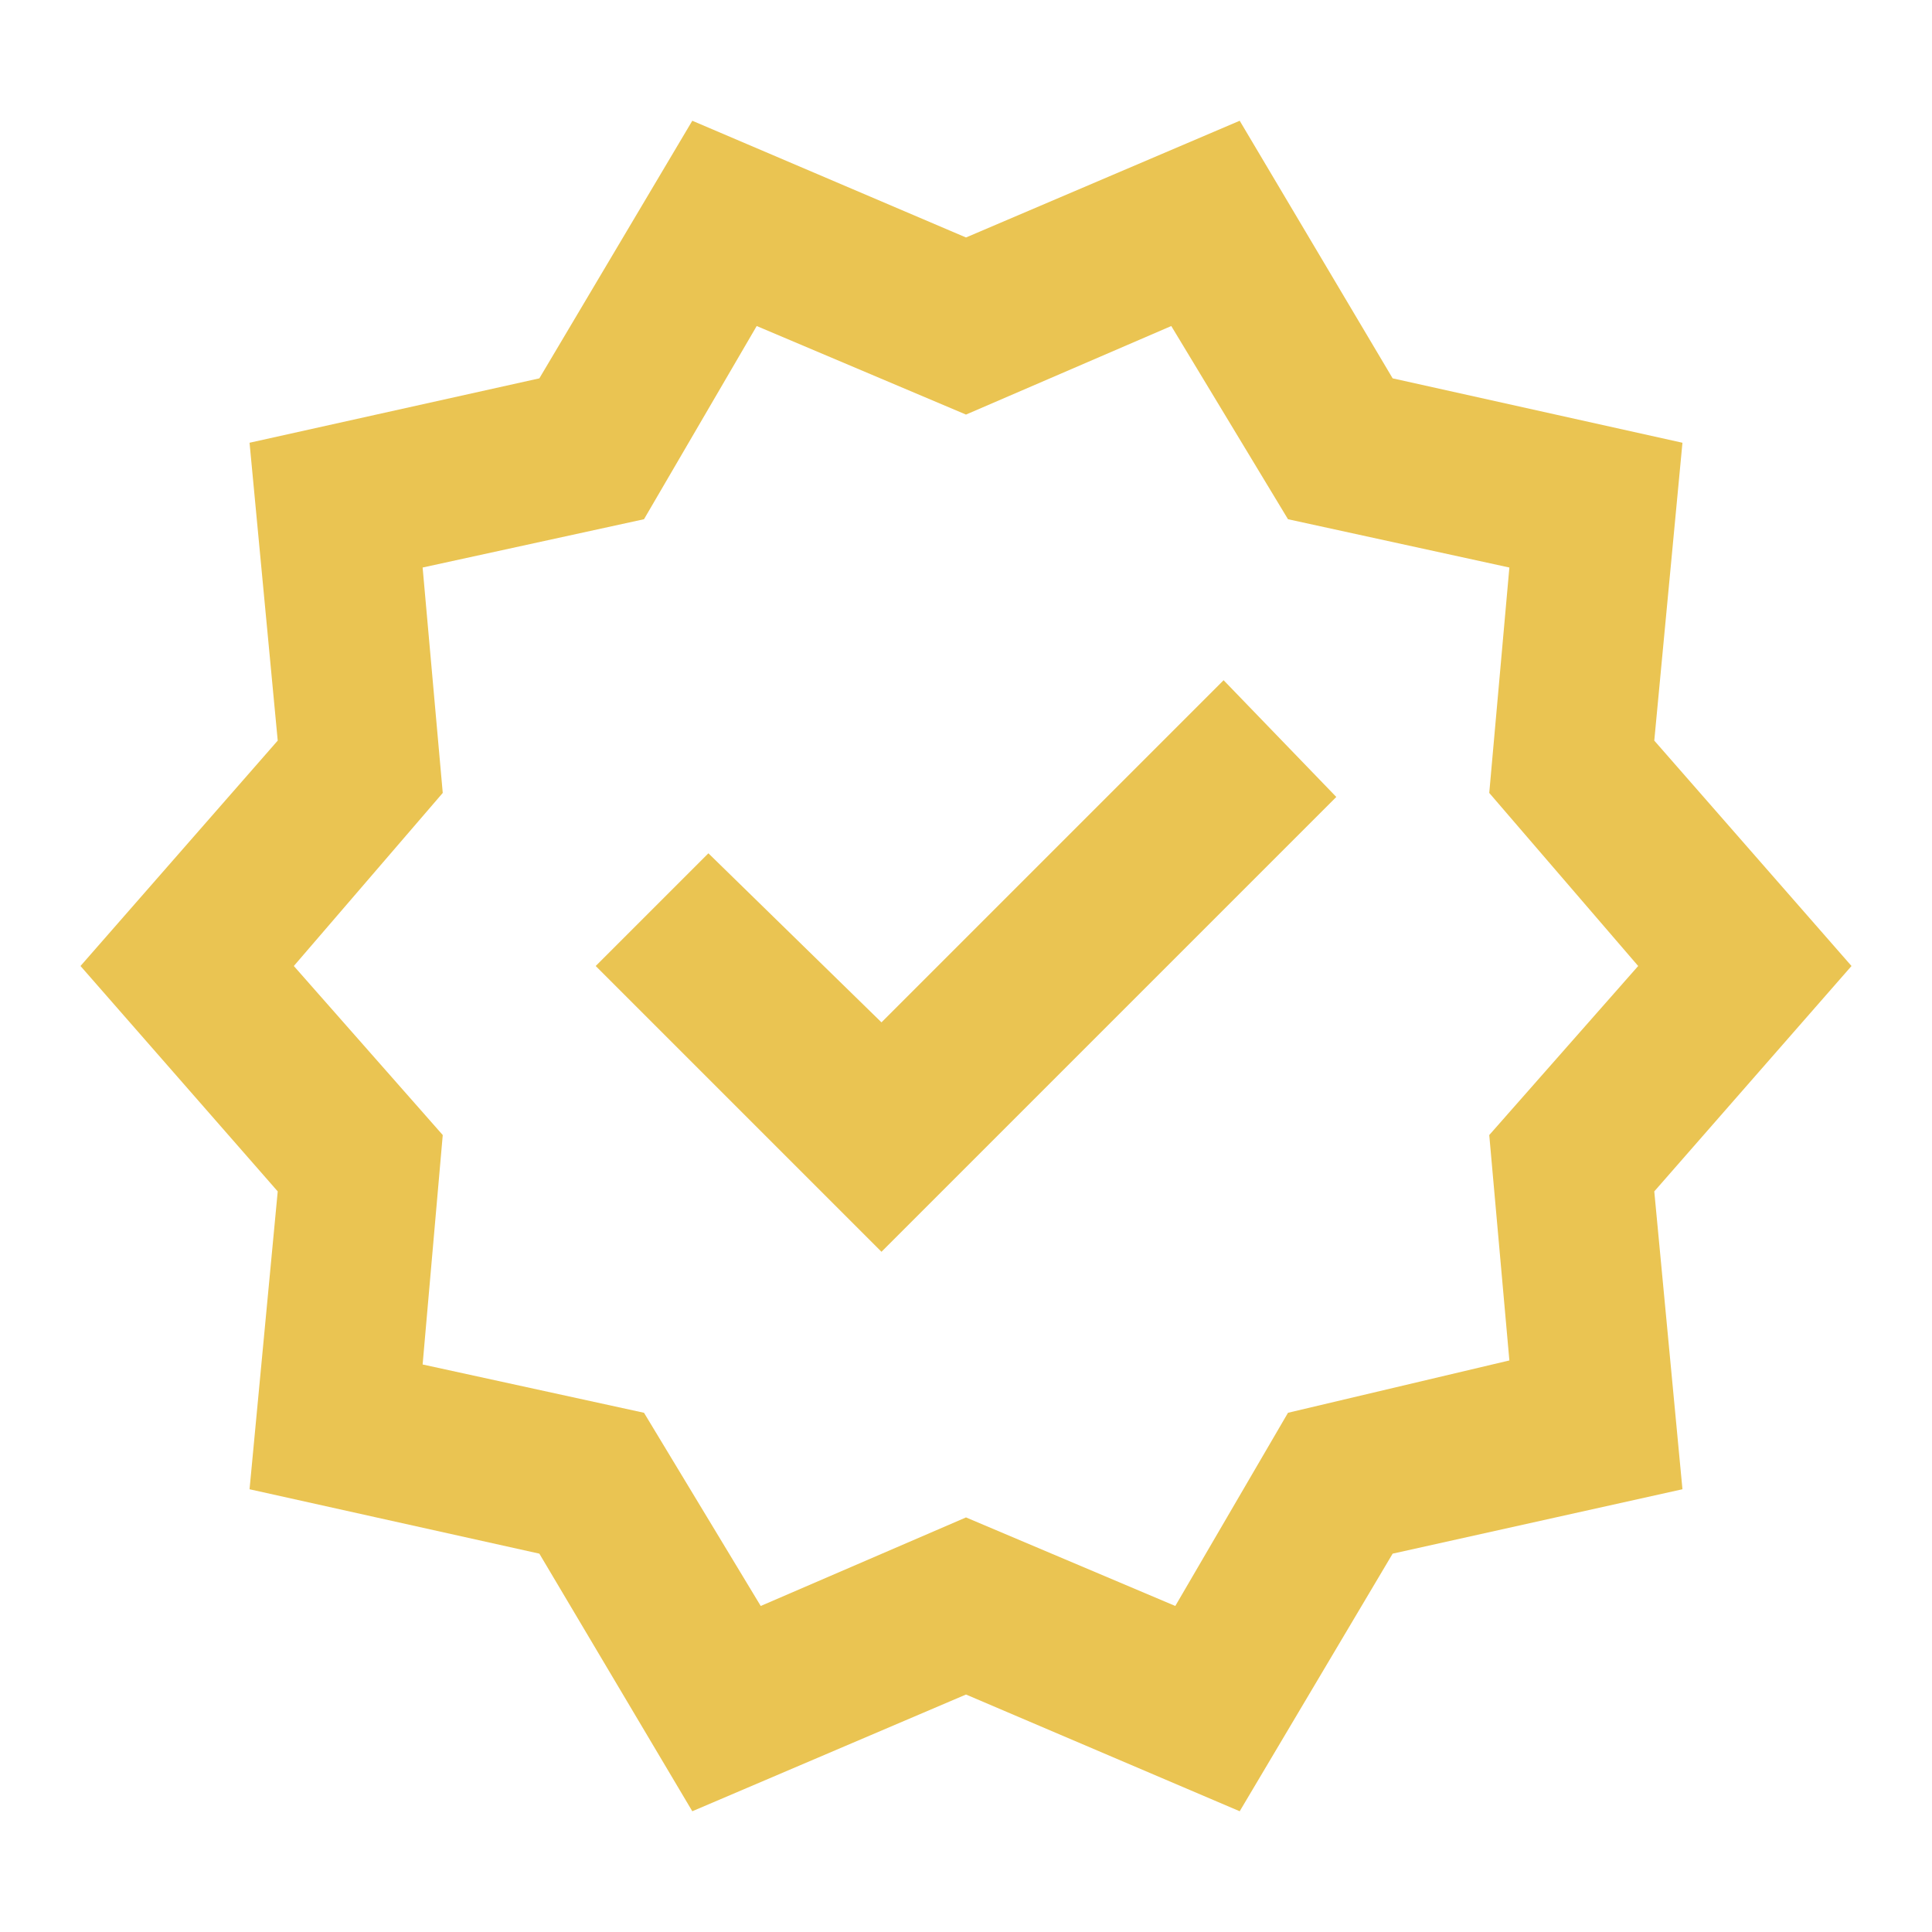
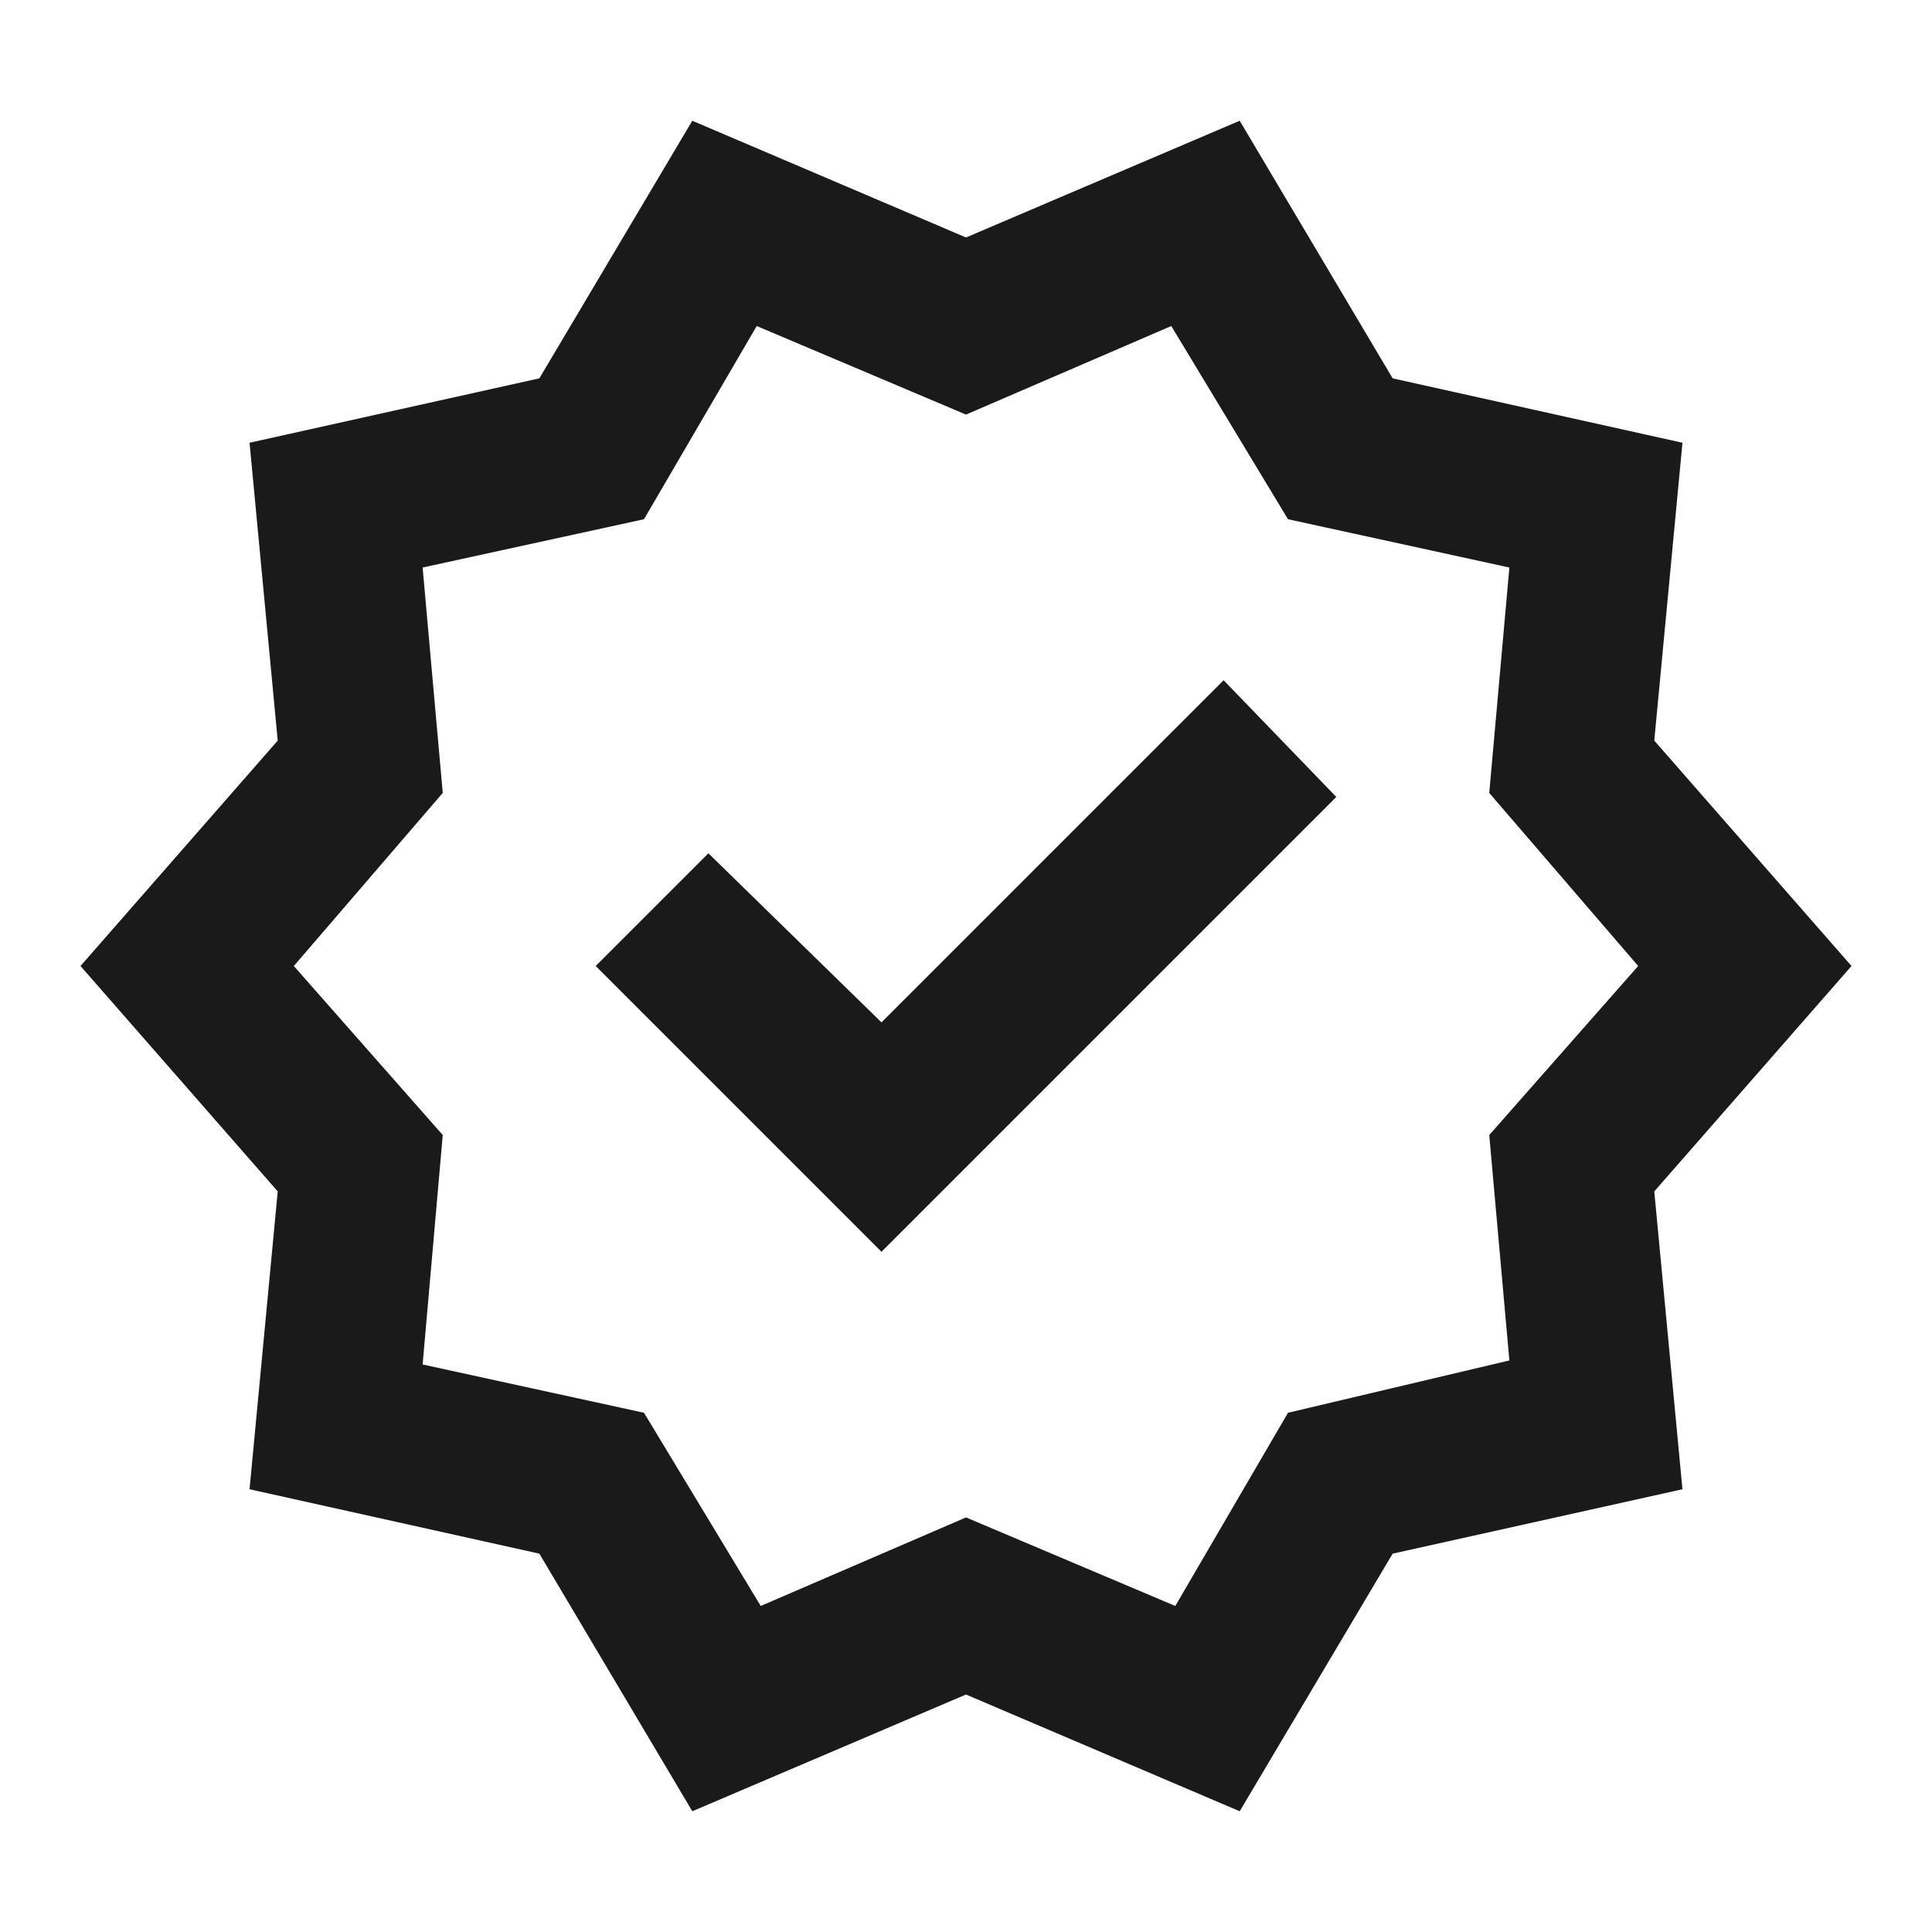
- <svg xmlns="http://www.w3.org/2000/svg" height="24px" viewBox="0 -960 960 960" width="24px" fill="#EAC452">
+ <svg xmlns="http://www.w3.org/2000/svg" height="24px" viewBox="0 -960 960 960" width="24px" fill="#1a1a1a">
  <path d="m344-60-76-128-144-32 14-148-98-112 98-112-14-148 144-32 76-128 136 58 136-58 76 128 144 32-14 148 98 112-98 112 14 148-144 32-76 128-136-58-136 58Zm34-102 102-44 104 44 56-96 110-26-10-112 74-84-74-86 10-112-110-24-58-96-102 44-104-44-56 96-110 24 10 112-74 86 74 84-10 114 110 24 58 96Zm102-318Zm-42 142 226-226-56-58-170 170-86-84-56 56 142 142Z" />
</svg>
